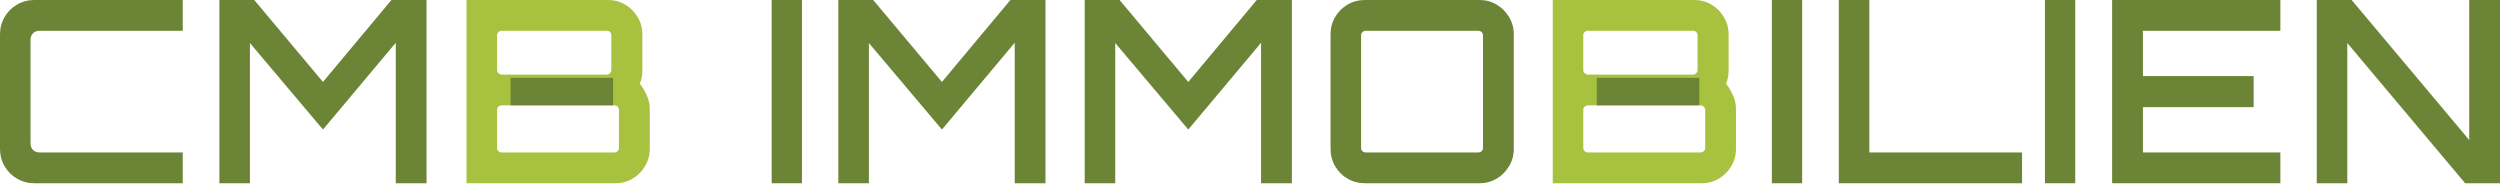
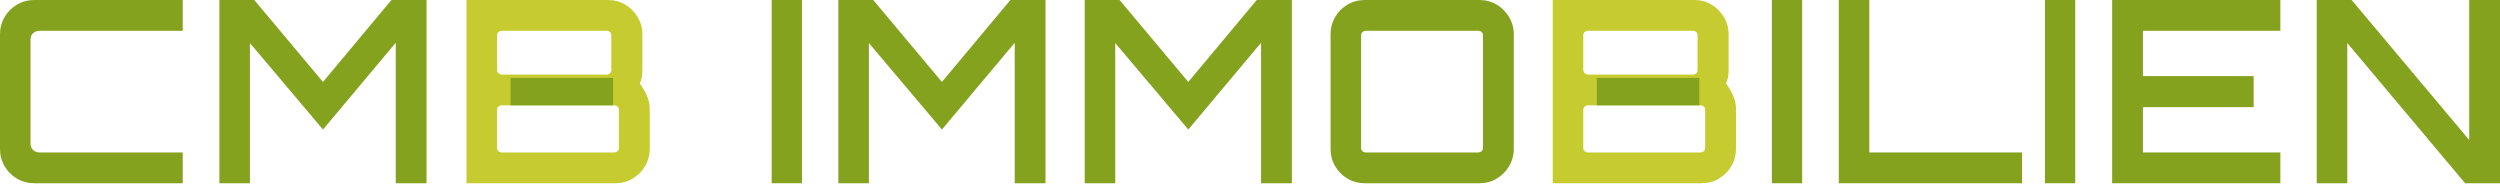
<svg xmlns="http://www.w3.org/2000/svg" viewBox="56 0 9823 720" role="img" aria-label="CMB Immobilien">
-   <path fill="#6B8435" d="M191 720Q154 720 123.0 702.0Q92 684 74.0 653.0Q56 622 56 585V135Q56 98 74.0 67.0Q92 36 123.0 18.0Q154 0 191 0H774V121H212Q196 121 186.0 130.5Q176 140 176 156V564Q176 580 186.0 589.5Q196 599 212 599H774V720Z" />
-   <path fill="#6B8435" d="M918 720V0H1055L1325 322L1594 0H1732V720H1611V168L1325 509L1038 169V720Z" />
-   <path fill="#A8C240" d="M1889 720V0H2445Q2482 0 2512.5 18.0Q2543 36 2561.5 67.0Q2580 98 2580 135V278Q2580 292 2577.5 304.5Q2575 317 2570 328Q2588 353 2598.5 377.5Q2609 402 2609 427V585Q2609 622 2590.5 653.0Q2572 684 2541.5 702.0Q2511 720 2474 720ZM2027 599H2469Q2477 599 2482.5 594.0Q2488 589 2488 581V432Q2488 424 2482.5 419.0Q2477 414 2469 414H2027Q2020 414 2014.5 419.0Q2009 424 2009 432V581Q2009 589 2014.5 594.0Q2020 599 2027 599ZM2027 293H2440Q2448 293 2453.0 287.5Q2458 282 2458 275V139Q2458 131 2453.0 126.0Q2448 121 2440 121H2027Q2020 121 2014.5 126.0Q2009 131 2009 139V275Q2009 282 2014.5 287.5Q2020 293 2027 293Z" />
+   <path fill="#84A21E" d="M191 720Q154 720 123.0 702.0Q92 684 74.0 653.0Q56 622 56 585V135Q56 98 74.0 67.0Q92 36 123.0 18.0Q154 0 191 0H774V121H212Q196 121 186.0 130.5Q176 140 176 156V564Q176 580 186.0 589.5Q196 599 212 599H774V720Z" />
+   <path fill="#84A21E" d="M918 720V0H1055L1325 322L1594 0H1732V720H1611V168L1325 509L1038 169V720Z" />
+   <path fill="#C6CC30" d="M1889 720V0H2445Q2482 0 2512.5 18.0Q2543 36 2561.5 67.0Q2580 98 2580 135V278Q2580 292 2577.5 304.5Q2575 317 2570 328Q2588 353 2598.5 377.5Q2609 402 2609 427V585Q2609 622 2590.5 653.0Q2572 684 2541.5 702.0Q2511 720 2474 720ZM2027 599H2469Q2477 599 2482.5 594.0Q2488 589 2488 581V432Q2488 424 2482.5 419.0Q2477 414 2469 414H2027Q2020 414 2014.5 419.0Q2009 424 2009 432V581Q2009 589 2014.5 594.0Q2020 599 2027 599ZM2027 293H2440Q2448 293 2453.0 287.5Q2458 282 2458 275V139Q2458 131 2453.0 126.0Q2448 121 2440 121H2027Q2020 121 2014.5 126.0Q2009 131 2009 139V275Q2009 282 2014.5 287.5Q2020 293 2027 293Z" />
  <clipPath id="c2">
    <rect x="2062" y="306" width="403" height="108" />
  </clipPath>
-   <path fill="#6B8435" clip-path="url(#c2)" d="M1889 720V0H2445Q2482 0 2512.5 18.0Q2543 36 2561.5 67.0Q2580 98 2580 135V278Q2580 292 2577.5 304.5Q2575 317 2570 328Q2588 353 2598.5 377.5Q2609 402 2609 427V585Q2609 622 2590.5 653.0Q2572 684 2541.5 702.0Q2511 720 2474 720ZM2027 599H2469Q2477 599 2482.5 594.0Q2488 589 2488 581V432Q2488 424 2482.5 419.0Q2477 414 2469 414H2027Q2020 414 2014.5 419.0Q2009 424 2009 432V581Q2009 589 2014.5 594.0Q2020 599 2027 599ZM2027 293H2440Q2448 293 2453.0 287.5Q2458 282 2458 275V139Q2458 131 2453.0 126.0Q2448 121 2440 121H2027Q2020 121 2014.5 126.0Q2009 131 2009 139V275Q2009 282 2014.5 287.5Q2020 293 2027 293Z" />
-   <path fill="#6B8435" d="M3088 720V0H3207V720Z" />
-   <path fill="#6B8435" d="M3350 720V0H3487L3757 322L4026 0H4164V720H4043V168L3757 509L3470 169V720Z" />
-   <path fill="#6B8435" d="M4318 720V0H4455L4725 322L4994 0H5132V720H5011V168L4725 509L4438 169V720Z" />
-   <path fill="#6B8435" d="M5419 720Q5382 720 5351.0 702.0Q5320 684 5302.0 653.0Q5284 622 5284 585V135Q5284 98 5302.0 67.0Q5320 36 5351.0 18.0Q5382 0 5419 0H5869Q5906 0 5936.5 18.0Q5967 36 5985.5 67.0Q6004 98 6004 135V585Q6004 622 5985.5 653.0Q5967 684 5936.5 702.0Q5906 720 5869 720ZM5422 599H5864Q5872 599 5877.5 594.0Q5883 589 5883 581V139Q5883 131 5877.5 126.0Q5872 121 5864 121H5422Q5415 121 5409.5 126.0Q5404 131 5404 139V581Q5404 589 5409.5 594.0Q5415 599 5422 599Z" />
-   <path fill="#A8C240" d="M6157 720V0H6713Q6750 0 6780.5 18.0Q6811 36 6829.5 67.0Q6848 98 6848 135V278Q6848 292 6845.5 304.5Q6843 317 6838 328Q6856 353 6866.5 377.5Q6877 402 6877 427V585Q6877 622 6858.5 653.0Q6840 684 6809.5 702.0Q6779 720 6742 720ZM6295 599H6737Q6745 599 6750.5 594.0Q6756 589 6756 581V432Q6756 424 6750.5 419.0Q6745 414 6737 414H6295Q6288 414 6282.5 419.0Q6277 424 6277 432V581Q6277 589 6282.5 594.0Q6288 599 6295 599ZM6295 293H6708Q6716 293 6721.0 287.5Q6726 282 6726 275V139Q6726 131 6721.0 126.0Q6716 121 6708 121H6295Q6288 121 6282.5 126.0Q6277 131 6277 139V275Q6277 282 6282.5 287.5Q6288 293 6295 293Z" />
+   <path fill="#84A21E" clip-path="url(#c2)" d="M1889 720V0H2445Q2482 0 2512.5 18.0Q2543 36 2561.5 67.0Q2580 98 2580 135V278Q2580 292 2577.5 304.5Q2575 317 2570 328Q2588 353 2598.5 377.5Q2609 402 2609 427V585Q2609 622 2590.5 653.0Q2572 684 2541.5 702.0Q2511 720 2474 720ZM2027 599H2469Q2477 599 2482.5 594.0Q2488 589 2488 581V432Q2488 424 2482.5 419.0Q2477 414 2469 414H2027Q2020 414 2014.5 419.0Q2009 424 2009 432V581Q2009 589 2014.5 594.0Q2020 599 2027 599ZM2027 293H2440Q2448 293 2453.0 287.5Q2458 282 2458 275V139Q2458 131 2453.0 126.0Q2448 121 2440 121H2027Q2020 121 2014.5 126.0Q2009 131 2009 139V275Q2009 282 2014.5 287.5Q2020 293 2027 293Z" />
+   <path fill="#84A21E" d="M3088 720V0H3207V720Z" />
+   <path fill="#84A21E" d="M3350 720V0H3487L3757 322L4026 0H4164V720H4043V168L3757 509L3470 169V720Z" />
+   <path fill="#84A21E" d="M4318 720V0H4455L4725 322L4994 0H5132V720H5011V168L4725 509L4438 169V720Z" />
+   <path fill="#84A21E" d="M5419 720Q5382 720 5351.0 702.0Q5320 684 5302.0 653.0Q5284 622 5284 585V135Q5284 98 5302.0 67.0Q5320 36 5351.0 18.0Q5382 0 5419 0H5869Q5906 0 5936.5 18.0Q5967 36 5985.5 67.0Q6004 98 6004 135V585Q6004 622 5985.5 653.0Q5967 684 5936.5 702.0Q5906 720 5869 720ZM5422 599H5864Q5872 599 5877.5 594.0Q5883 589 5883 581V139Q5883 131 5877.5 126.0Q5872 121 5864 121H5422Q5415 121 5409.5 126.0Q5404 131 5404 139V581Q5404 589 5409.5 594.0Q5415 599 5422 599Z" />
+   <path fill="#C6CC30" d="M6157 720V0H6713Q6750 0 6780.5 18.0Q6811 36 6829.5 67.0Q6848 98 6848 135V278Q6848 292 6845.5 304.5Q6843 317 6838 328Q6856 353 6866.5 377.5Q6877 402 6877 427V585Q6877 622 6858.5 653.0Q6840 684 6809.5 702.0Q6779 720 6742 720ZM6295 599H6737Q6745 599 6750.5 594.0Q6756 589 6756 581V432Q6756 424 6750.5 419.0Q6745 414 6737 414H6295Q6288 414 6282.5 419.0Q6277 424 6277 432V581Q6277 589 6282.5 594.0Q6288 599 6295 599ZM6295 293H6708Q6716 293 6721.0 287.5Q6726 282 6726 275V139Q6726 131 6721.0 126.0Q6716 121 6708 121H6295Q6288 121 6282.5 126.0Q6277 131 6277 139V275Q6277 282 6282.5 287.5Q6288 293 6295 293Z" />
  <clipPath id="c8">
    <rect x="6330" y="306" width="403" height="108" />
  </clipPath>
-   <path fill="#6B8435" clip-path="url(#c8)" d="M6157 720V0H6713Q6750 0 6780.5 18.0Q6811 36 6829.5 67.0Q6848 98 6848 135V278Q6848 292 6845.5 304.5Q6843 317 6838 328Q6856 353 6866.5 377.5Q6877 402 6877 427V585Q6877 622 6858.5 653.0Q6840 684 6809.5 702.0Q6779 720 6742 720ZM6295 599H6737Q6745 599 6750.5 594.0Q6756 589 6756 581V432Q6756 424 6750.5 419.0Q6745 414 6737 414H6295Q6288 414 6282.5 419.0Q6277 424 6277 432V581Q6277 589 6282.5 594.0Q6288 599 6295 599ZM6295 293H6708Q6716 293 6721.0 287.5Q6726 282 6726 275V139Q6726 131 6721.0 126.0Q6716 121 6708 121H6295Q6288 121 6282.5 126.0Q6277 131 6277 139V275Q6277 282 6282.5 287.5Q6288 293 6295 293Z" />
-   <path fill="#6B8435" d="M7018 720V0H7137V720Z" />
-   <path fill="#6B8435" d="M7281 720V-1H7401V599H8001V720Z" />
-   <path fill="#6B8435" d="M8091 720V0H8210V720Z" />
-   <path fill="#6B8435" d="M8355 720V0H9016V121H8476V299H8911V421H8476V599H9016V720Z" />
-   <path fill="#6B8435" d="M9159 720V0H9296L9758 550V0H9879V720H9742L9279 169V720Z" />
+   <path fill="#84A21E" clip-path="url(#c8)" d="M6157 720V0H6713Q6750 0 6780.5 18.0Q6811 36 6829.5 67.0Q6848 98 6848 135V278Q6848 292 6845.5 304.5Q6843 317 6838 328Q6856 353 6866.5 377.5Q6877 402 6877 427V585Q6877 622 6858.5 653.0Q6840 684 6809.5 702.0Q6779 720 6742 720ZM6295 599H6737Q6745 599 6750.5 594.0Q6756 589 6756 581V432Q6756 424 6750.5 419.0Q6745 414 6737 414H6295Q6288 414 6282.5 419.0Q6277 424 6277 432V581Q6277 589 6282.5 594.0Q6288 599 6295 599ZM6295 293H6708Q6716 293 6721.0 287.5Q6726 282 6726 275V139Q6726 131 6721.0 126.0Q6716 121 6708 121H6295Q6288 121 6282.5 126.0Q6277 131 6277 139V275Q6277 282 6282.5 287.5Q6288 293 6295 293Z" />
+   <path fill="#84A21E" d="M7018 720V0H7137V720Z" />
+   <path fill="#84A21E" d="M7281 720V-1H7401V599H8001V720Z" />
+   <path fill="#84A21E" d="M8091 720V0H8210V720Z" />
+   <path fill="#84A21E" d="M8355 720V0H9016V121H8476V299H8911V421H8476V599H9016V720Z" />
+   <path fill="#84A21E" d="M9159 720V0H9296L9758 550V0H9879V720H9742L9279 169V720Z" />
</svg>
